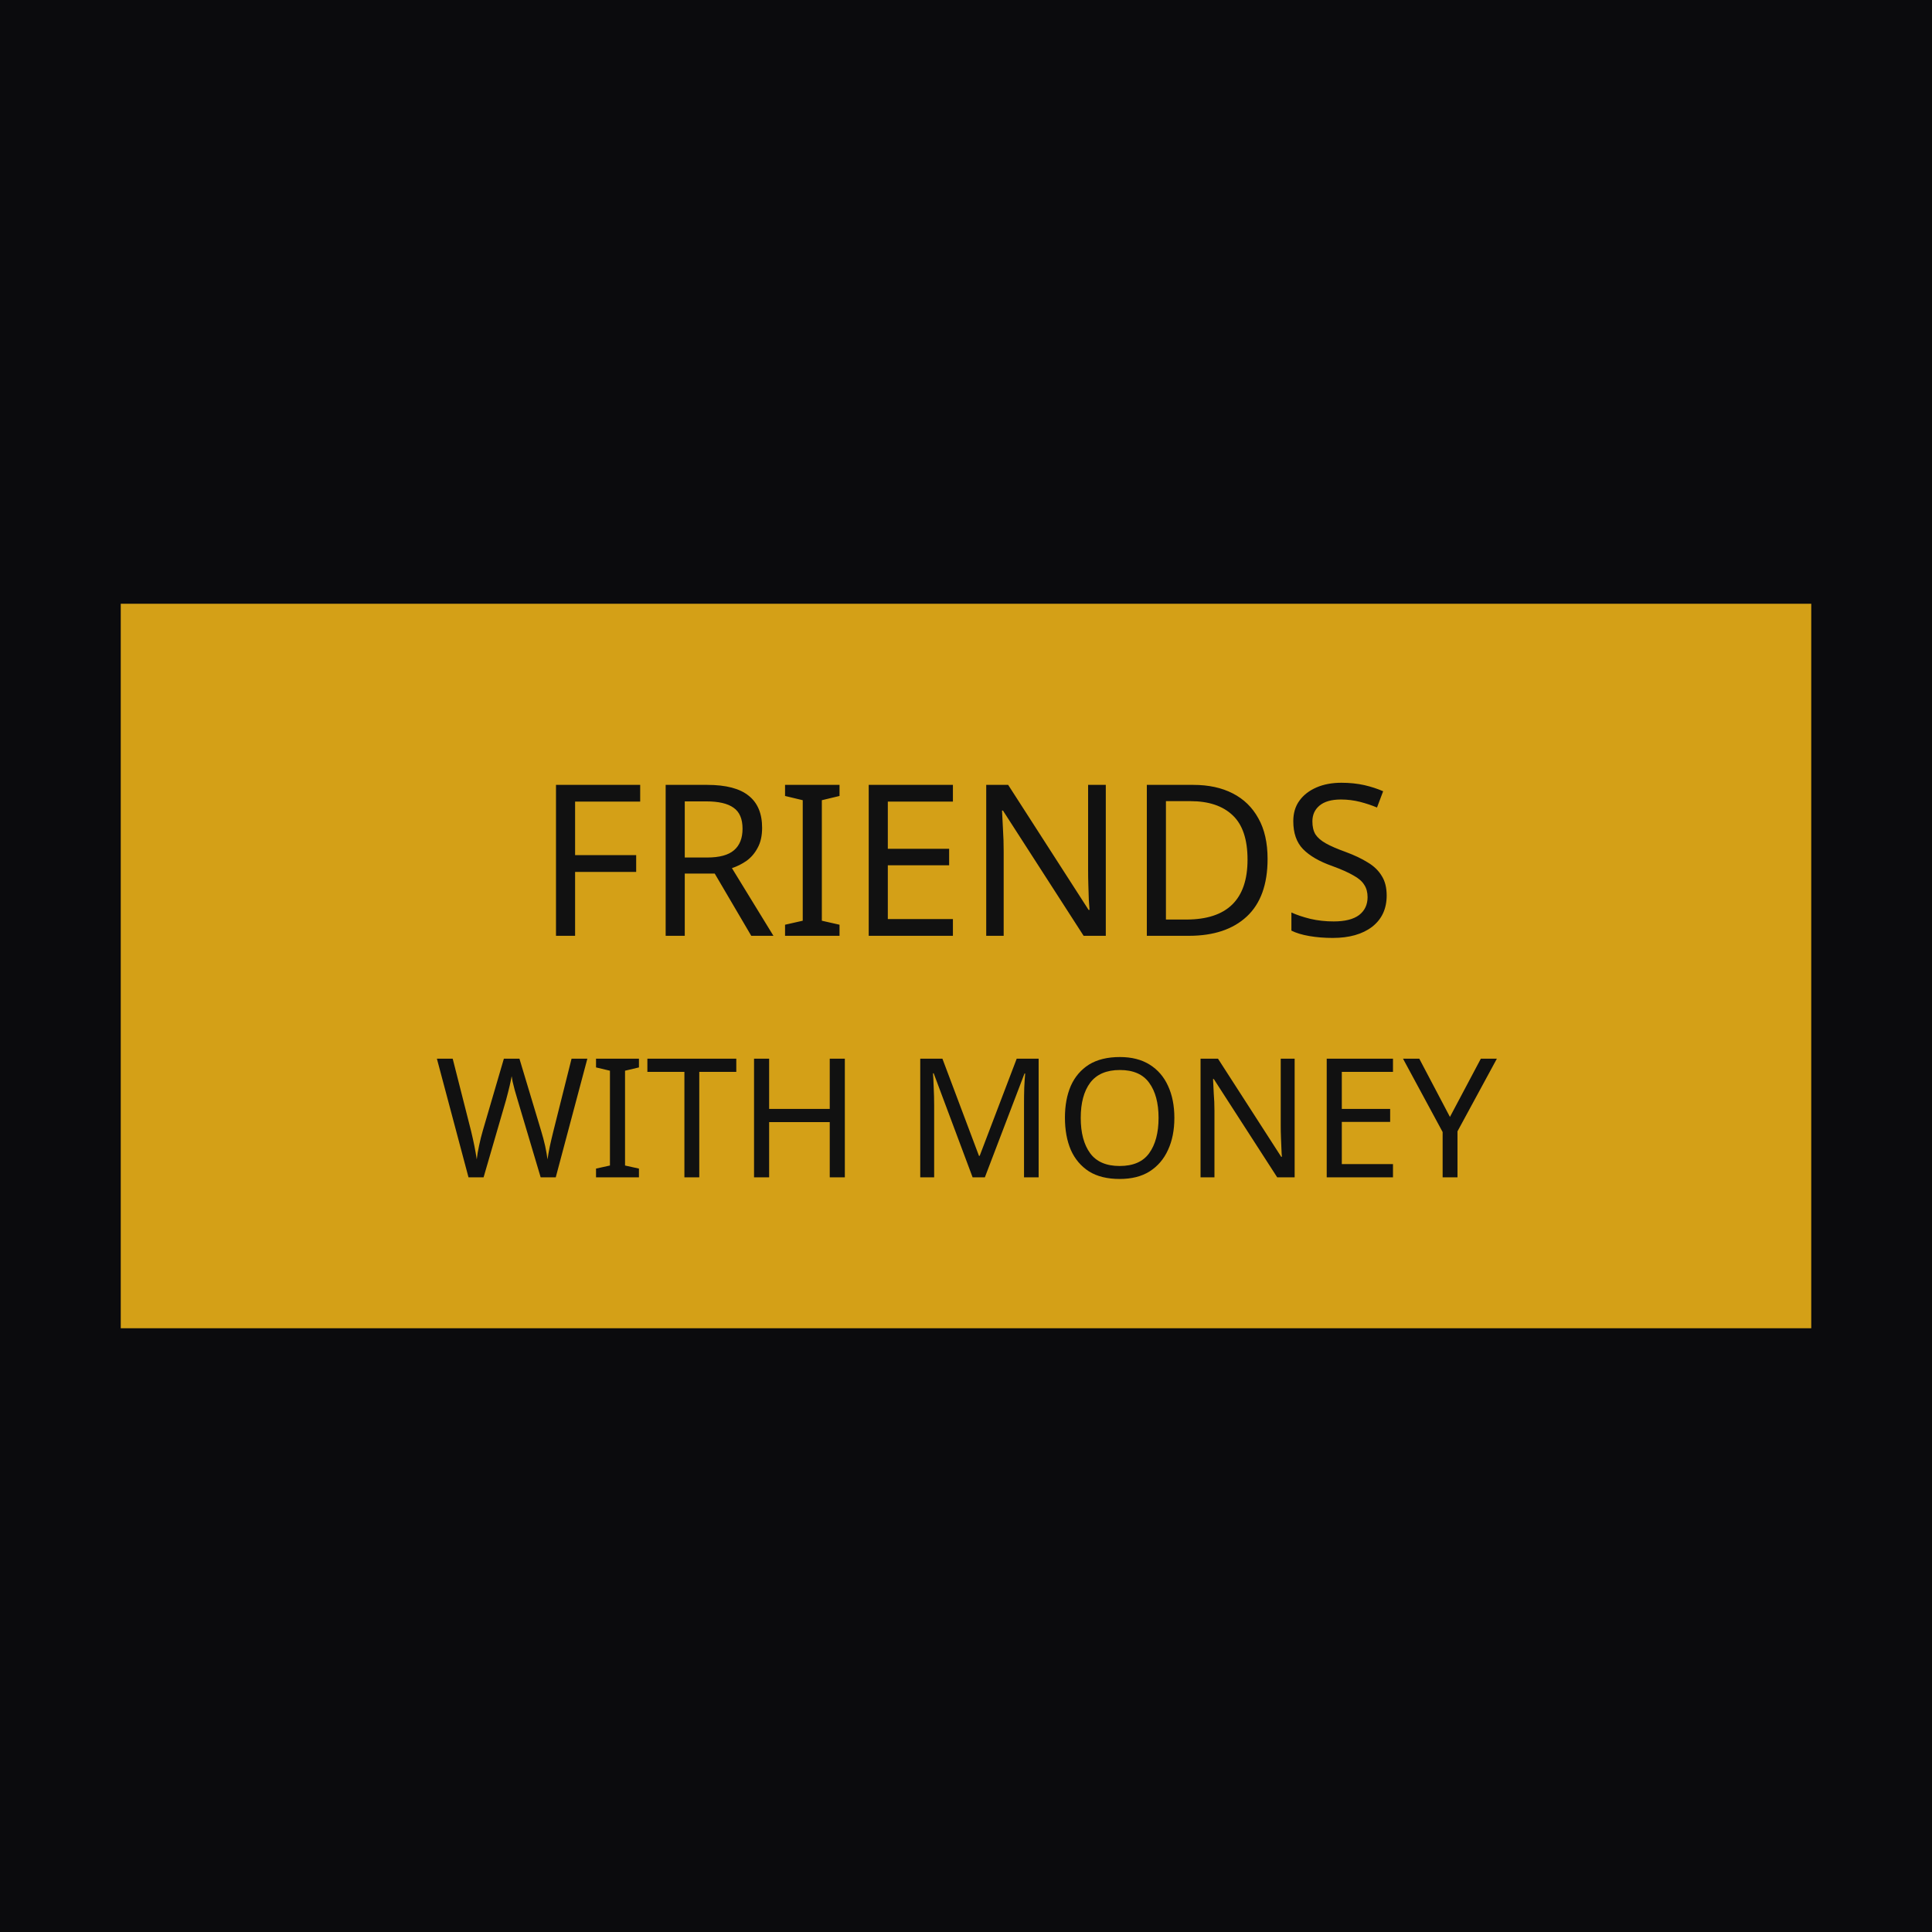
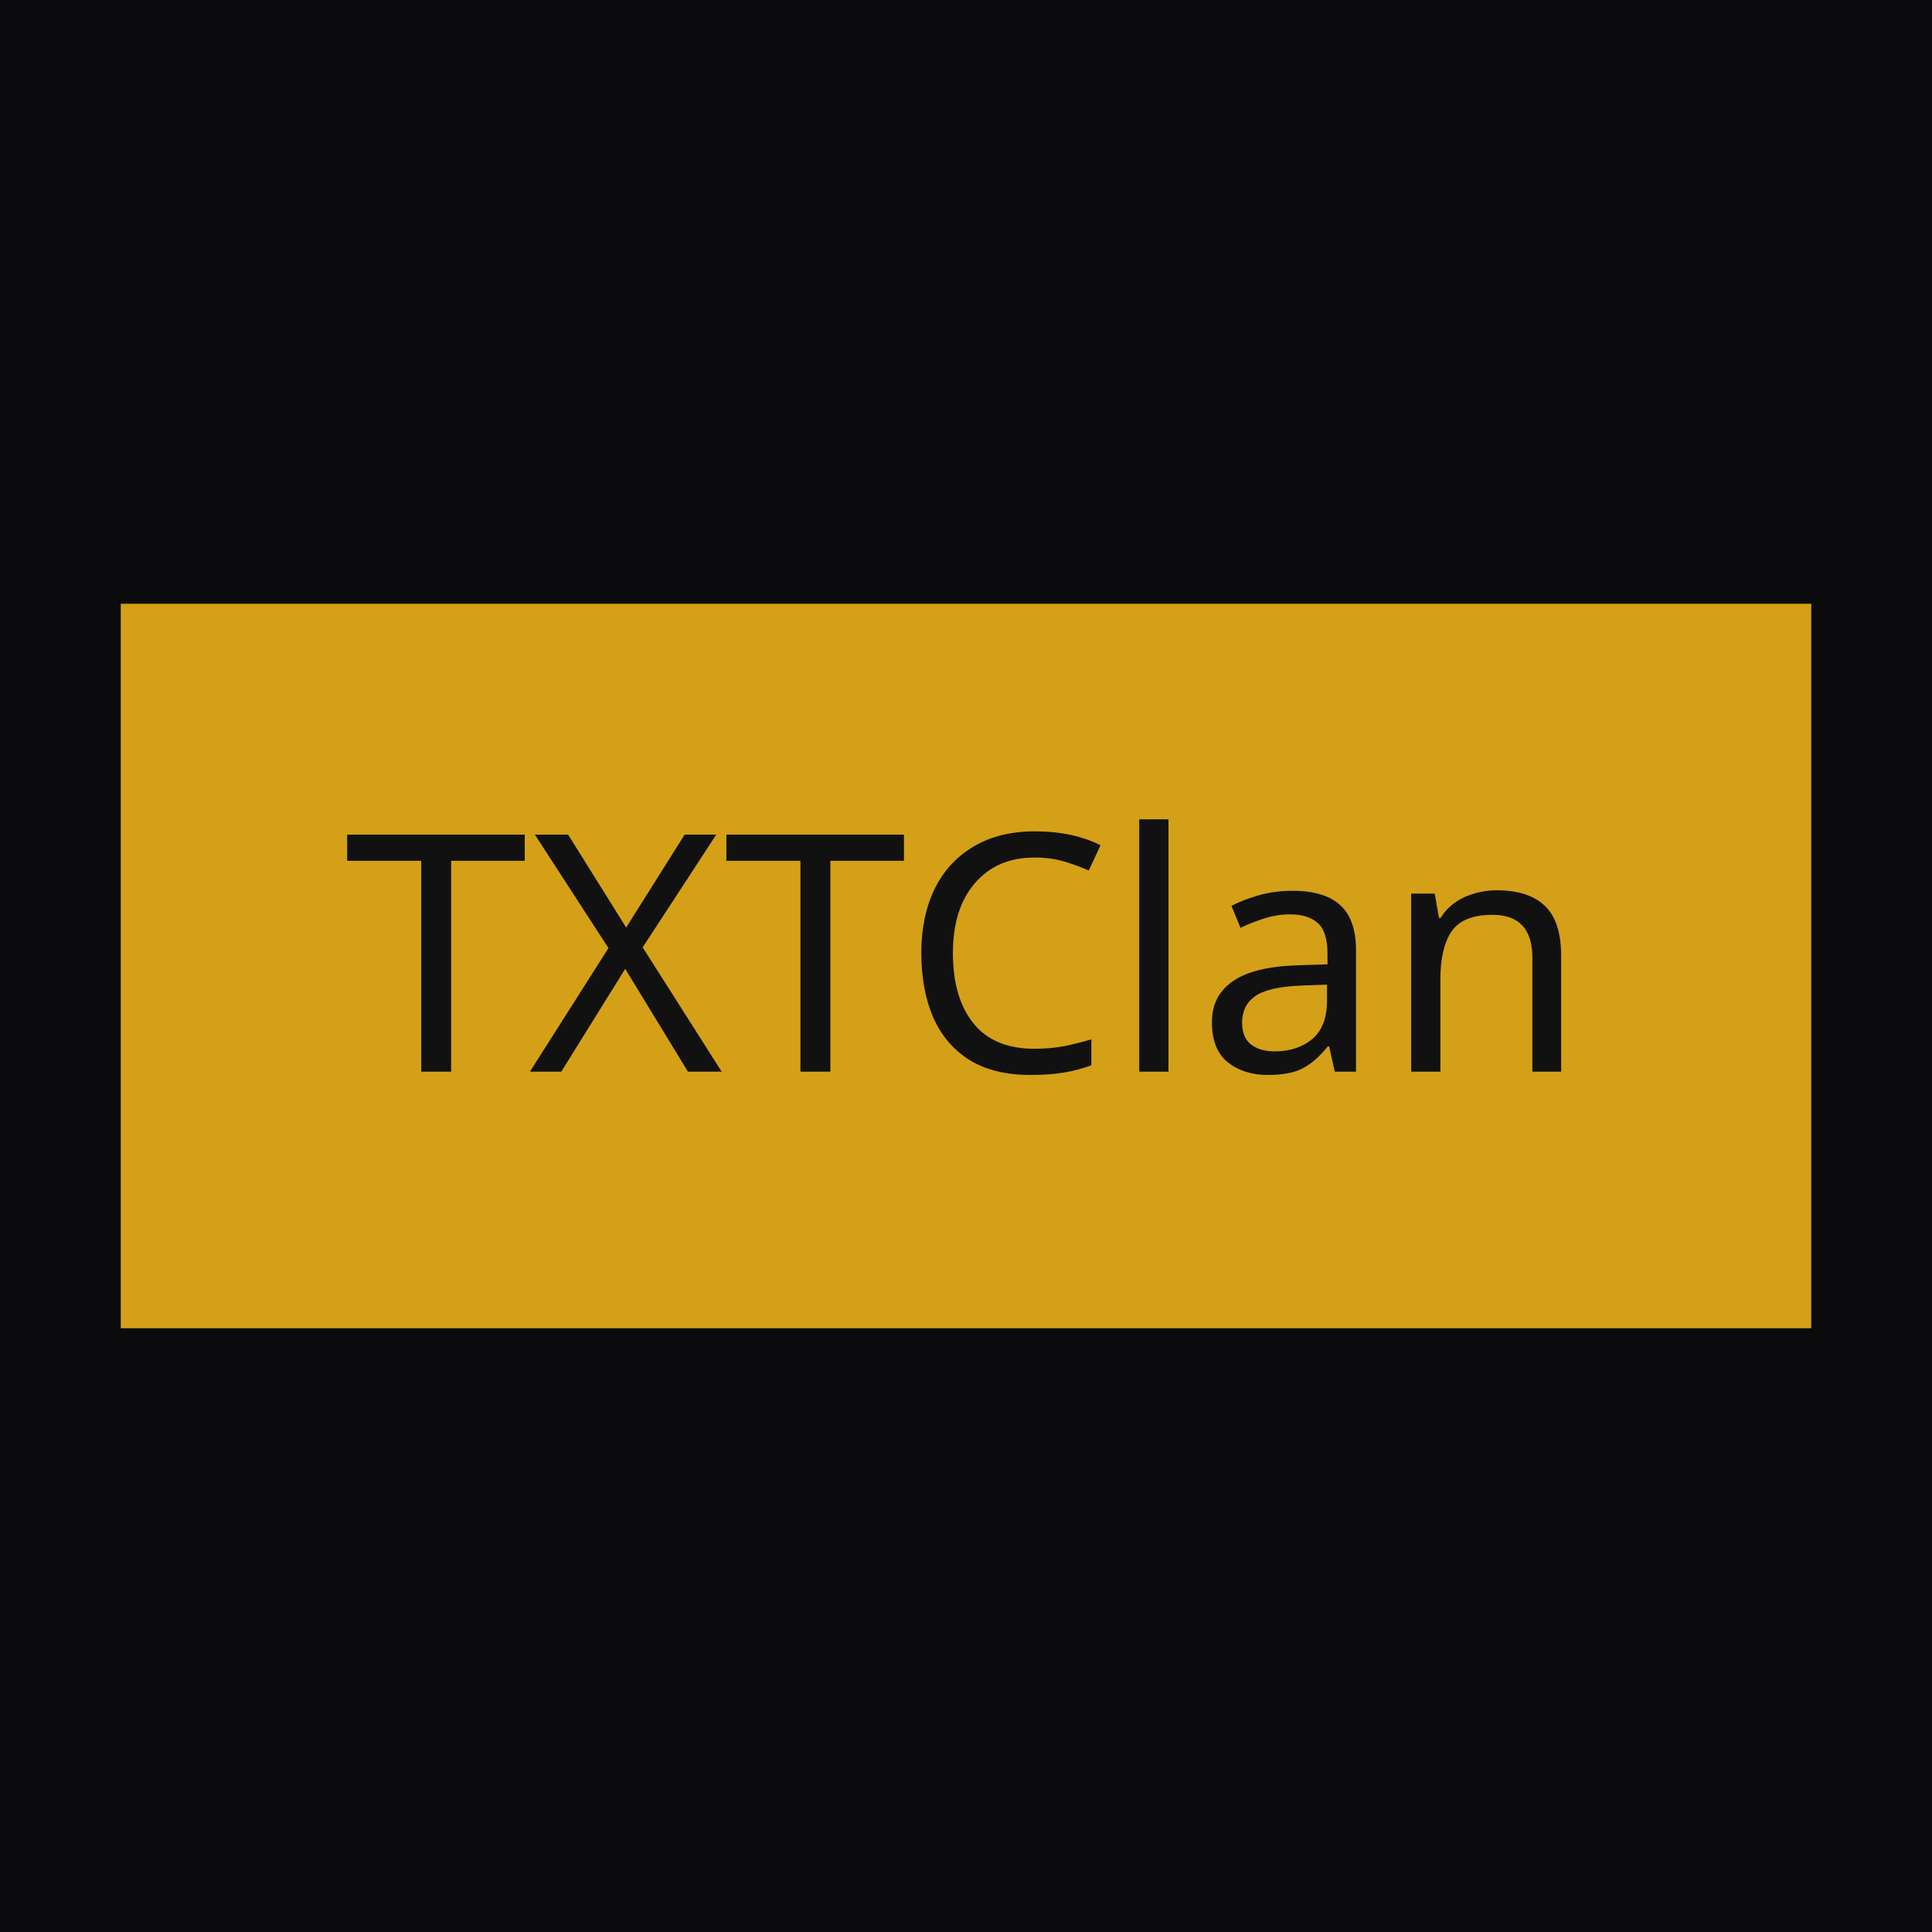
<svg xmlns="http://www.w3.org/2000/svg" viewBox="0 0 128 128">
  <rect width="128" height="128" fill="#0b0b0d" />
  <rect x="8" y="40" width="112" height="48" fill="#d4a017" />
-   <text x="64" y="62" text-anchor="middle" font-family="Impact, Arial Black, sans-serif" font-size="14" fill="#111">FRIENDS</text>
-   <text x="64" y="78" text-anchor="middle" font-family="Impact, Arial Black, sans-serif" font-size="11" fill="#111">WITH MONEY</text>
+   <text x="64" y="71" text-anchor="middle" font-family="Impact, Arial Black, sans-serif" font-size="22" fill="#111">TXTClan</text>
</svg>
